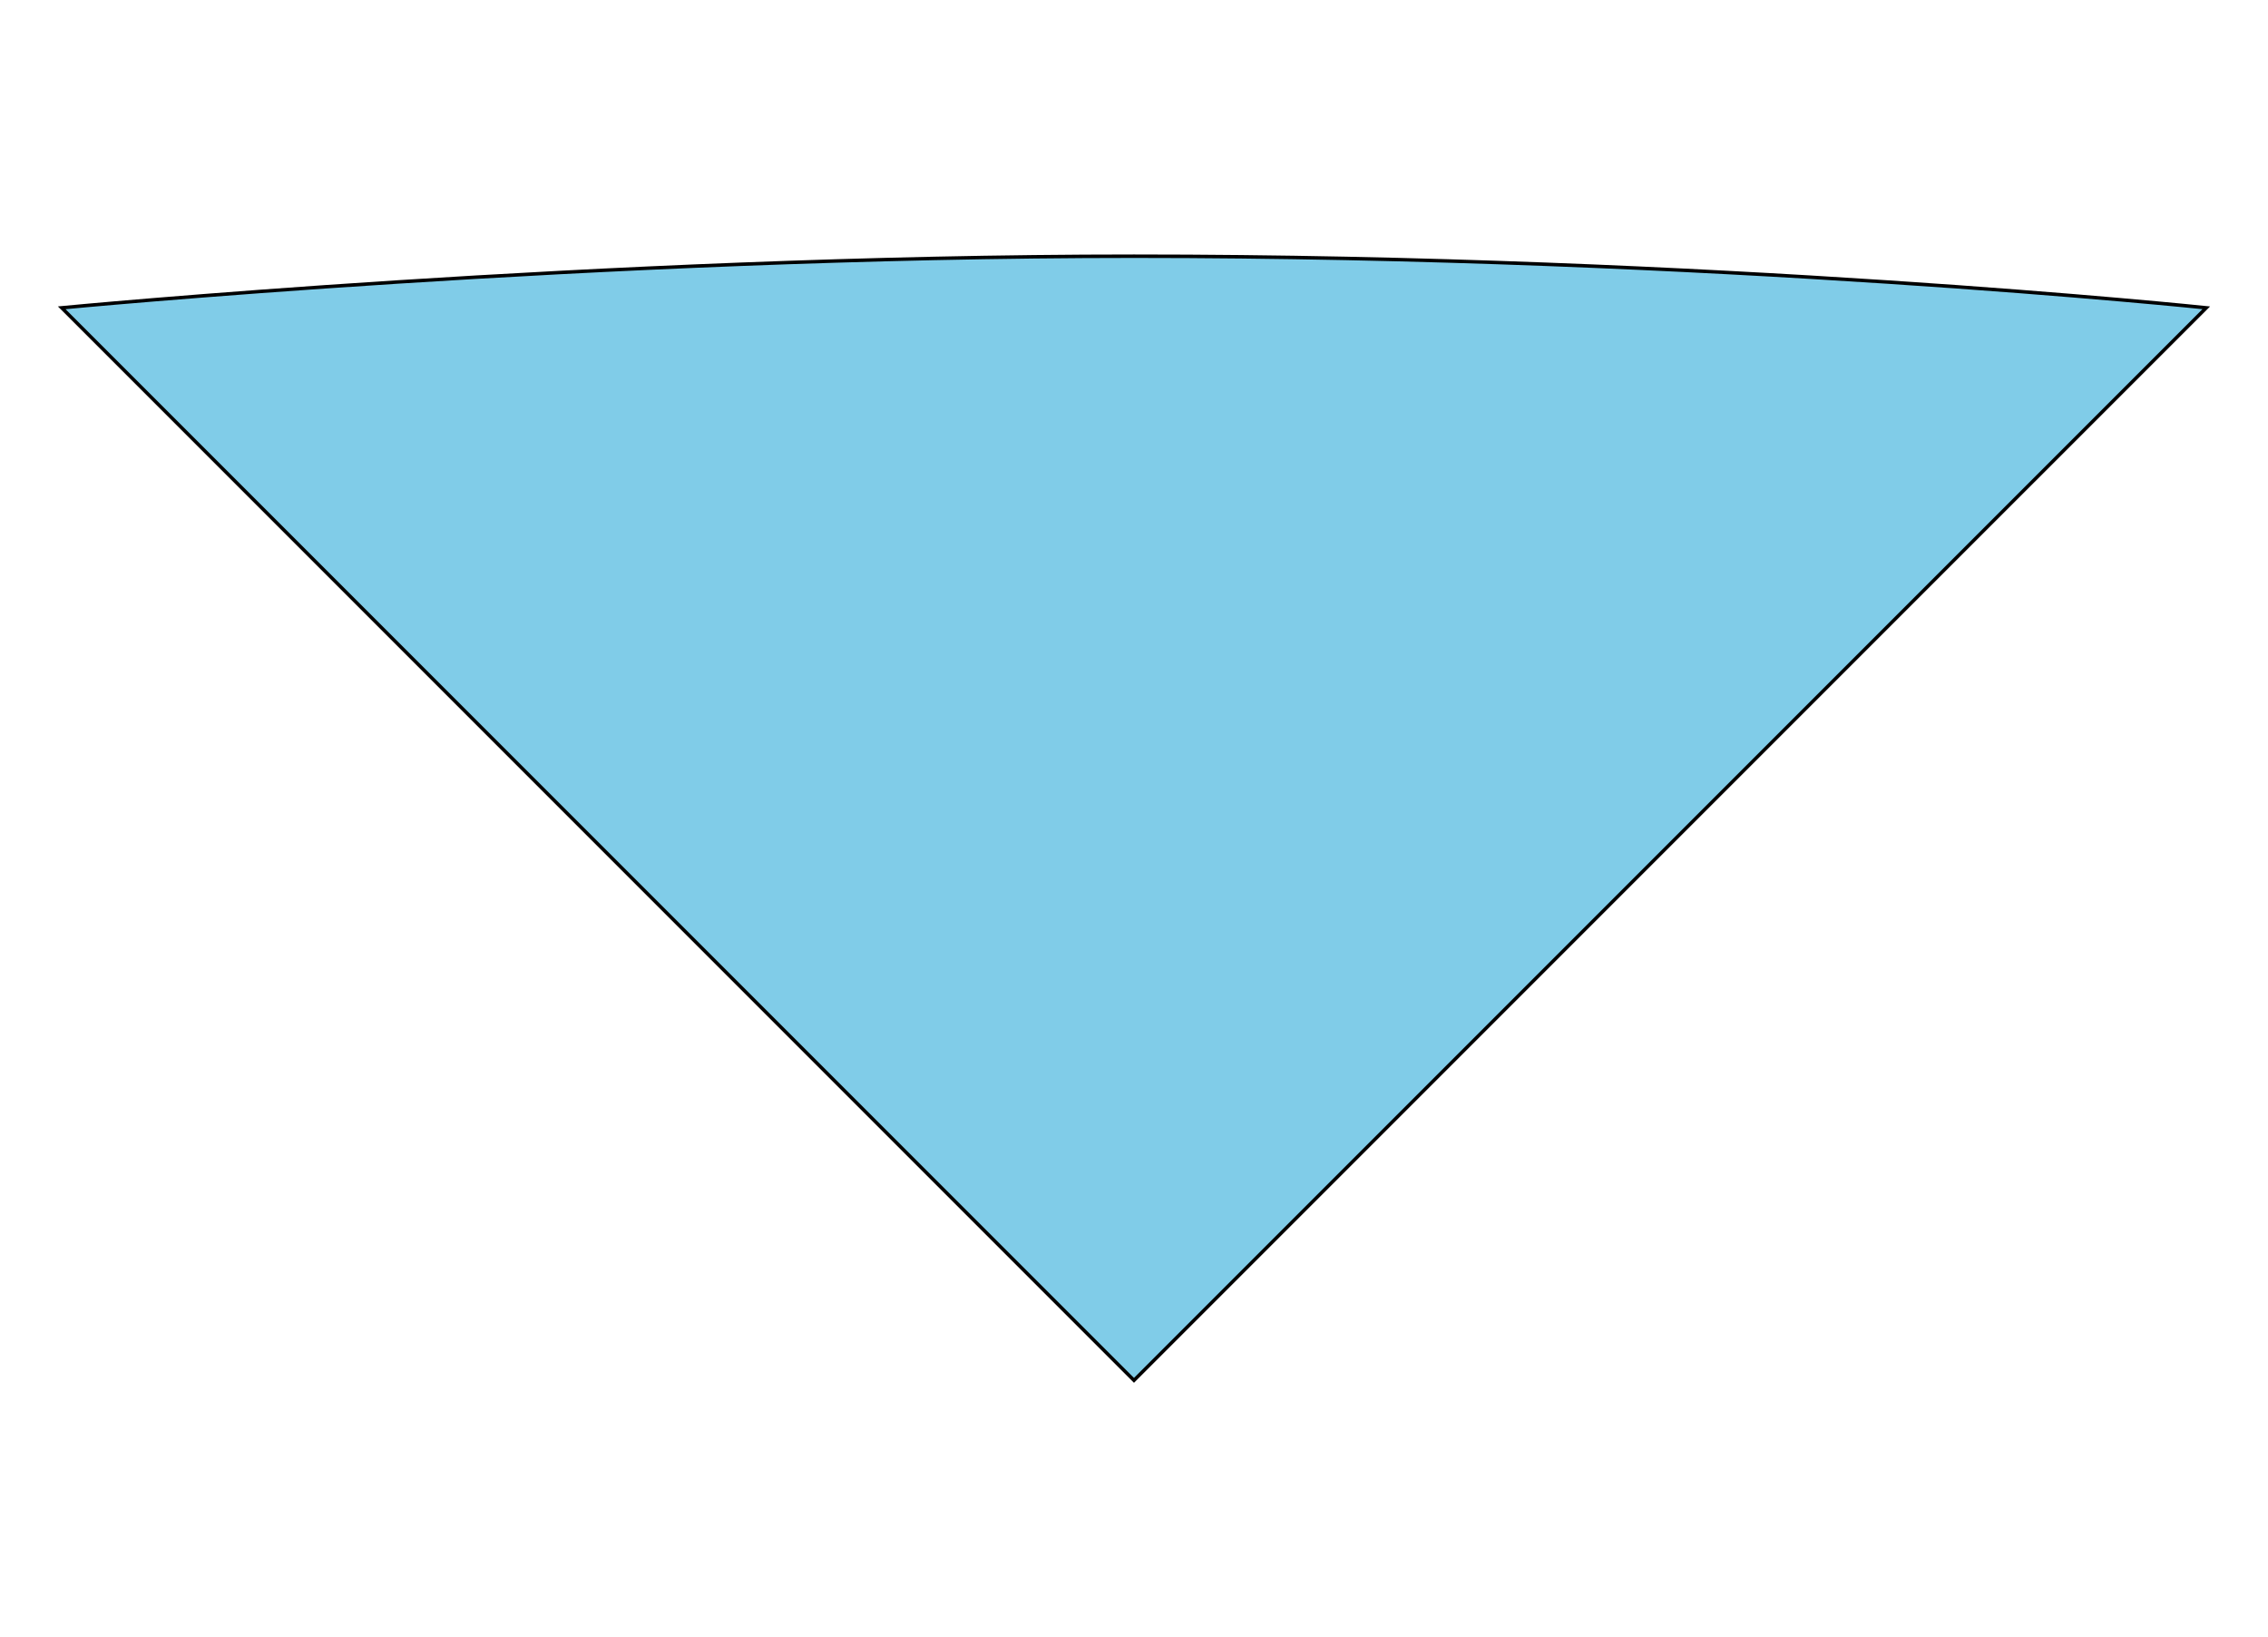
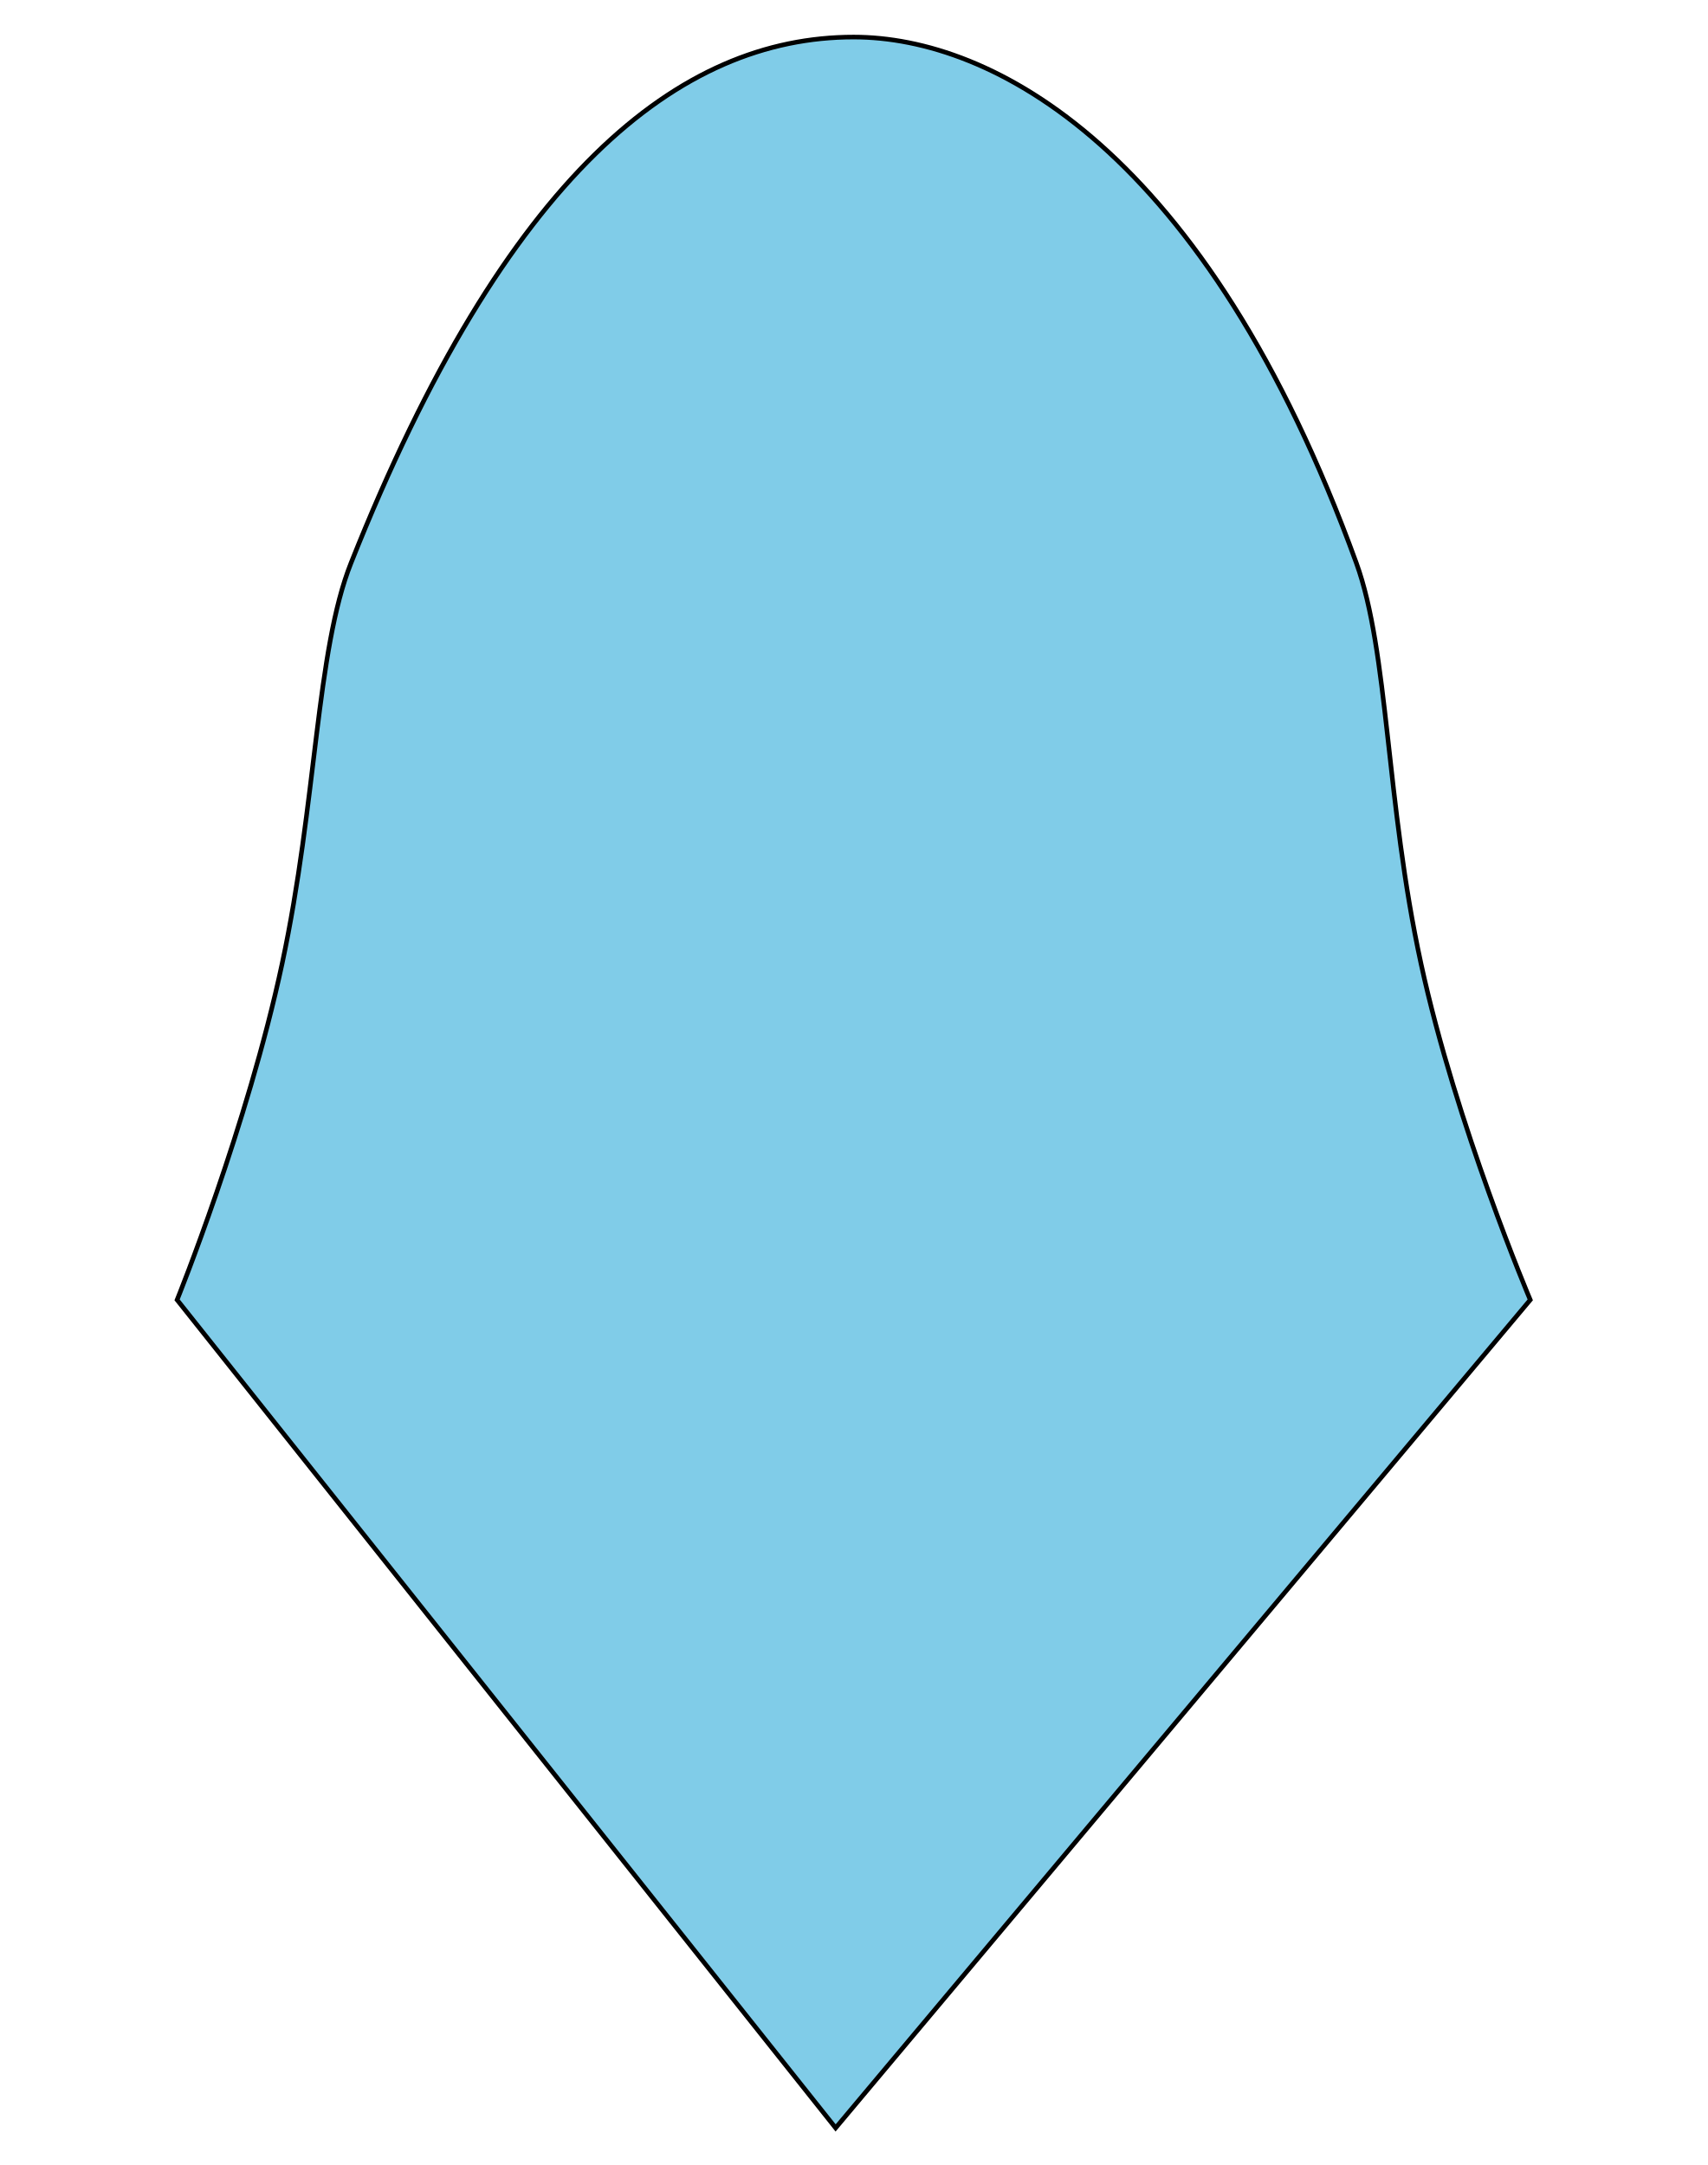
- <svg xmlns="http://www.w3.org/2000/svg" id="Layer_1" data-name="Layer 1" viewBox="0 0 653.37 471.35">
+ <svg xmlns="http://www.w3.org/2000/svg" id="Layer_1" data-name="Layer 1" viewBox="0 0 371.66 471.35">
  <defs>
    <style>.cls-1{fill:#80cce8;stroke:#000;stroke-miterlimit:10;}</style>
  </defs>
-   <path class="cls-1" d="M635.59,88.65,326.68,397.55,17.78,88.65s154.68-14.86,308.9-14.86C493.44,73.79,635.59,88.65,635.59,88.65Z" />
+   <path class="cls-1" d="M295.25,122.57C262.47,32.29,215.84,8.07,185.83,8.07c-37.86,0-75.72,29.76-109.42,114.5-7.62,19.14-7.45,51.92-15,87.24S38.55,283,38.55,283L181.9,463.28,333.11,283S317,245.07,309.33,209.81,302.28,141.93,295.25,122.57Z" />
</svg>
